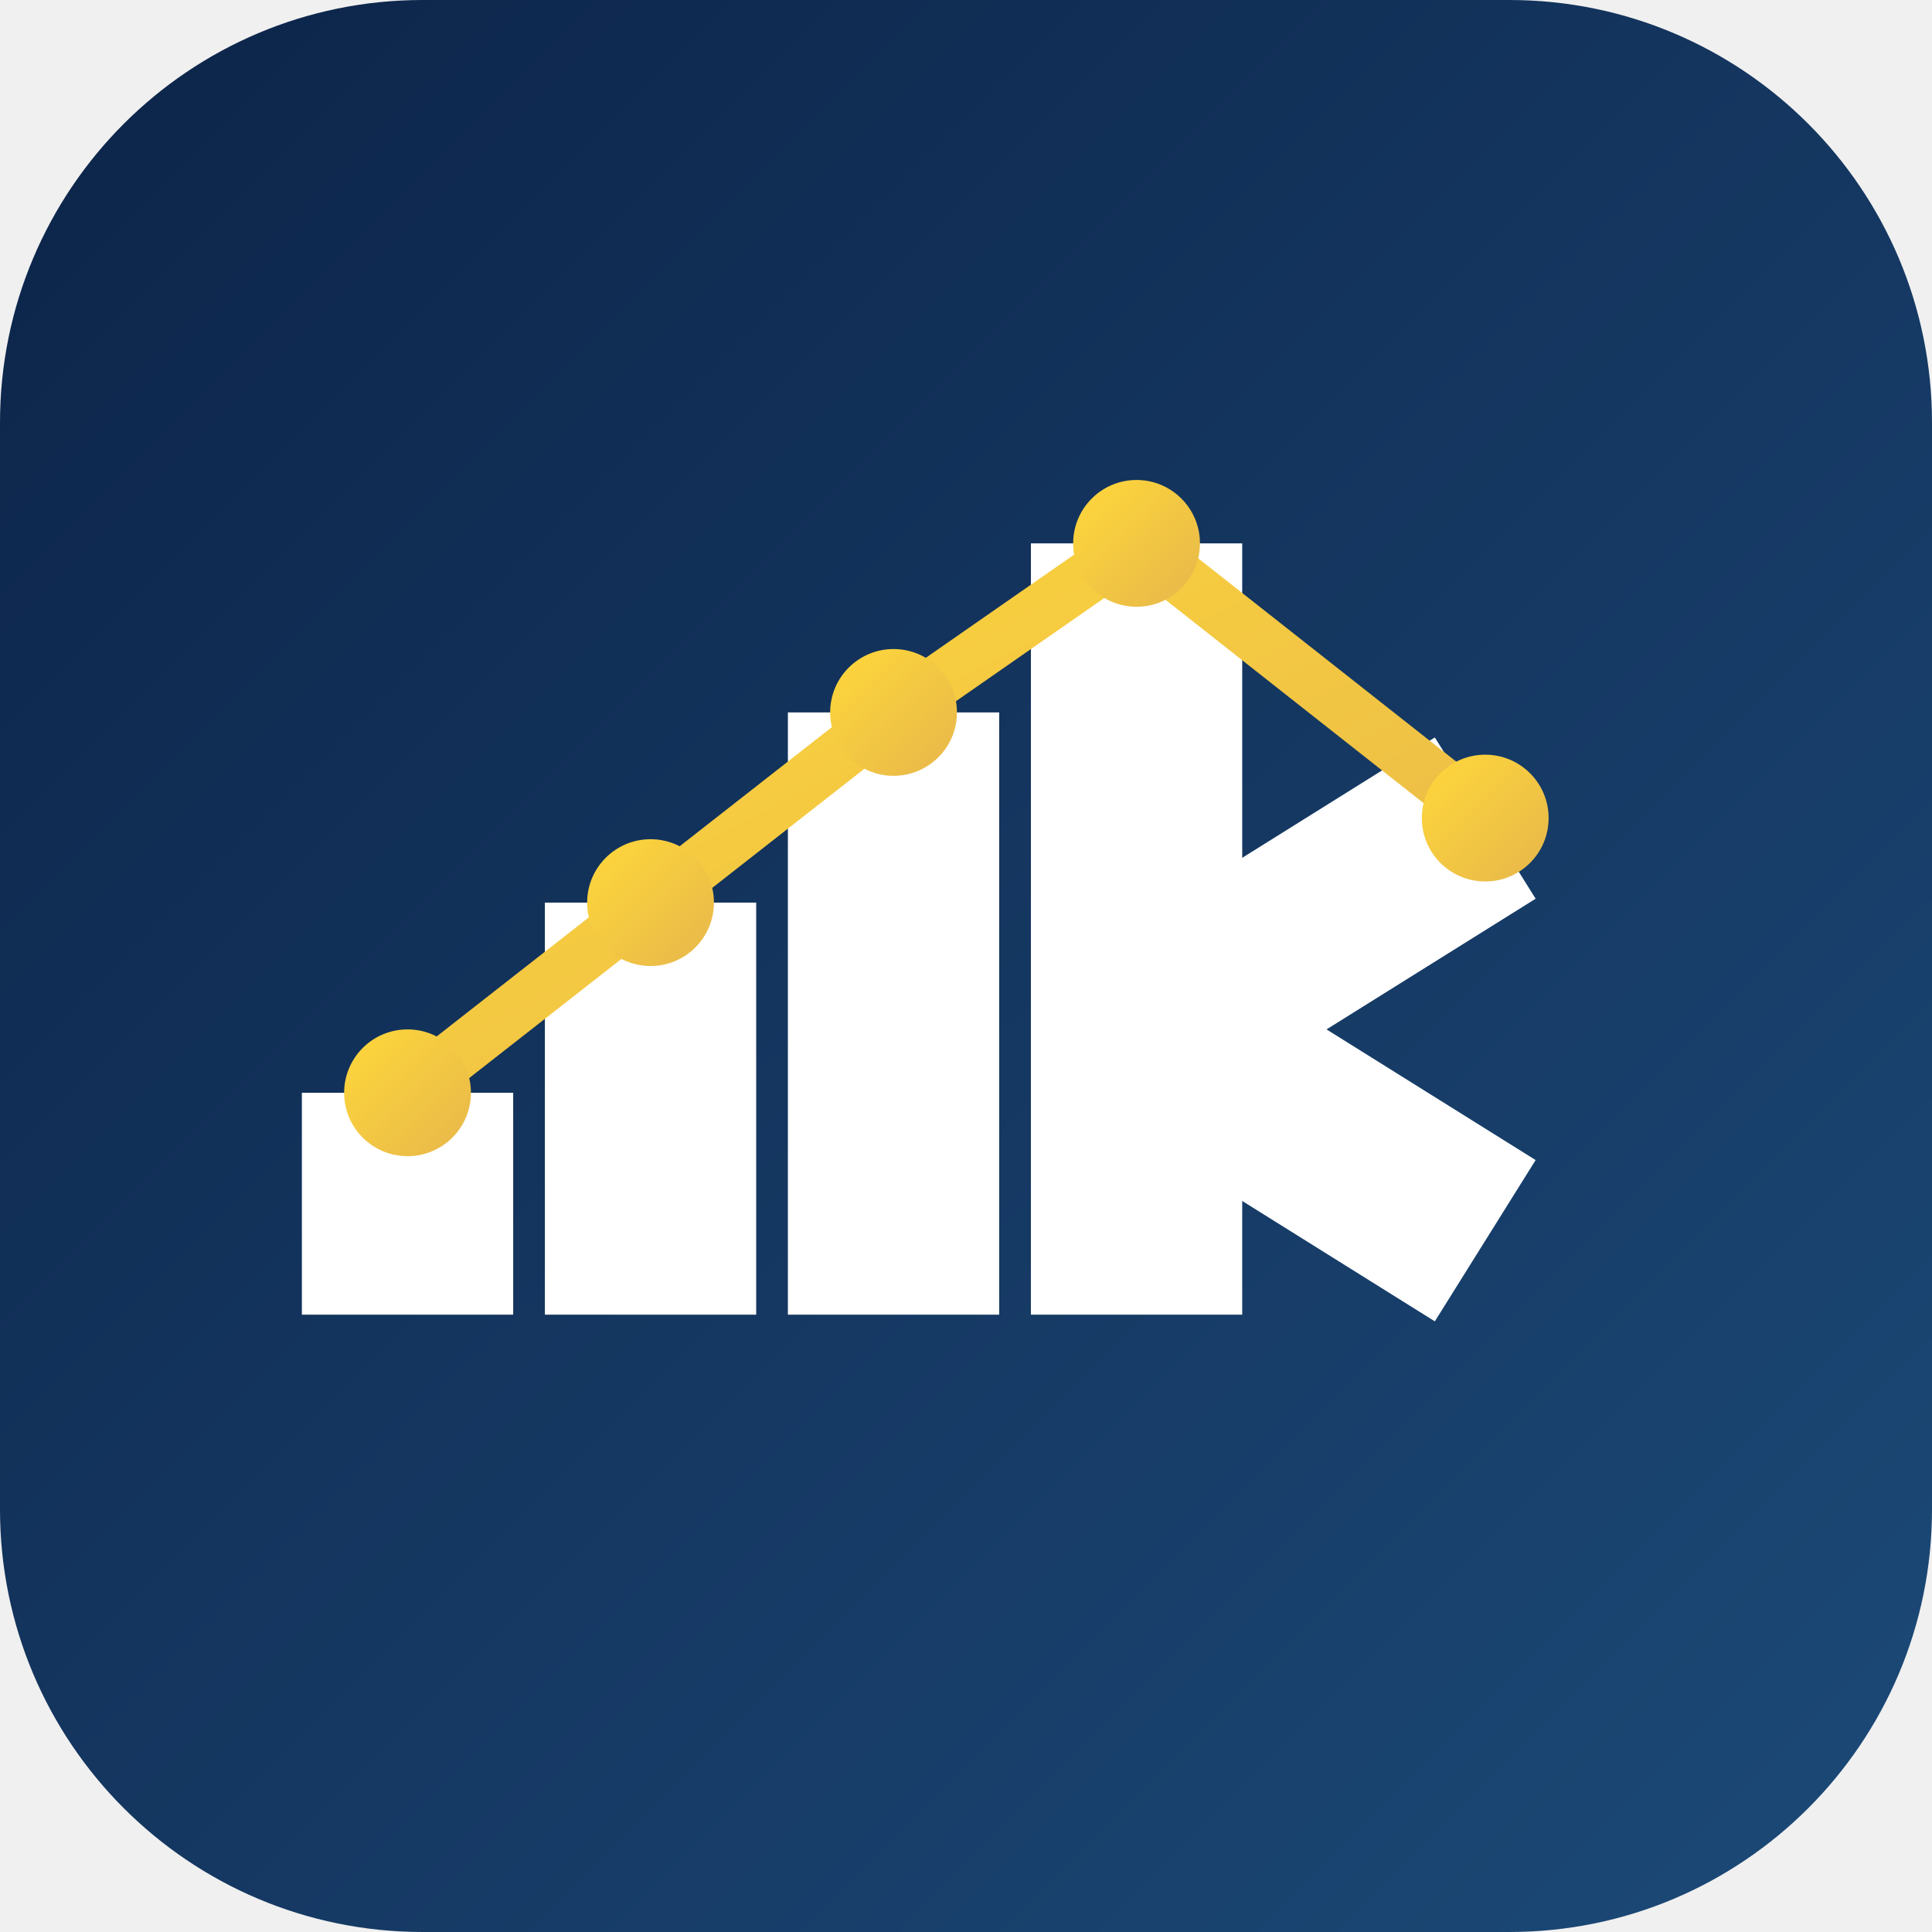
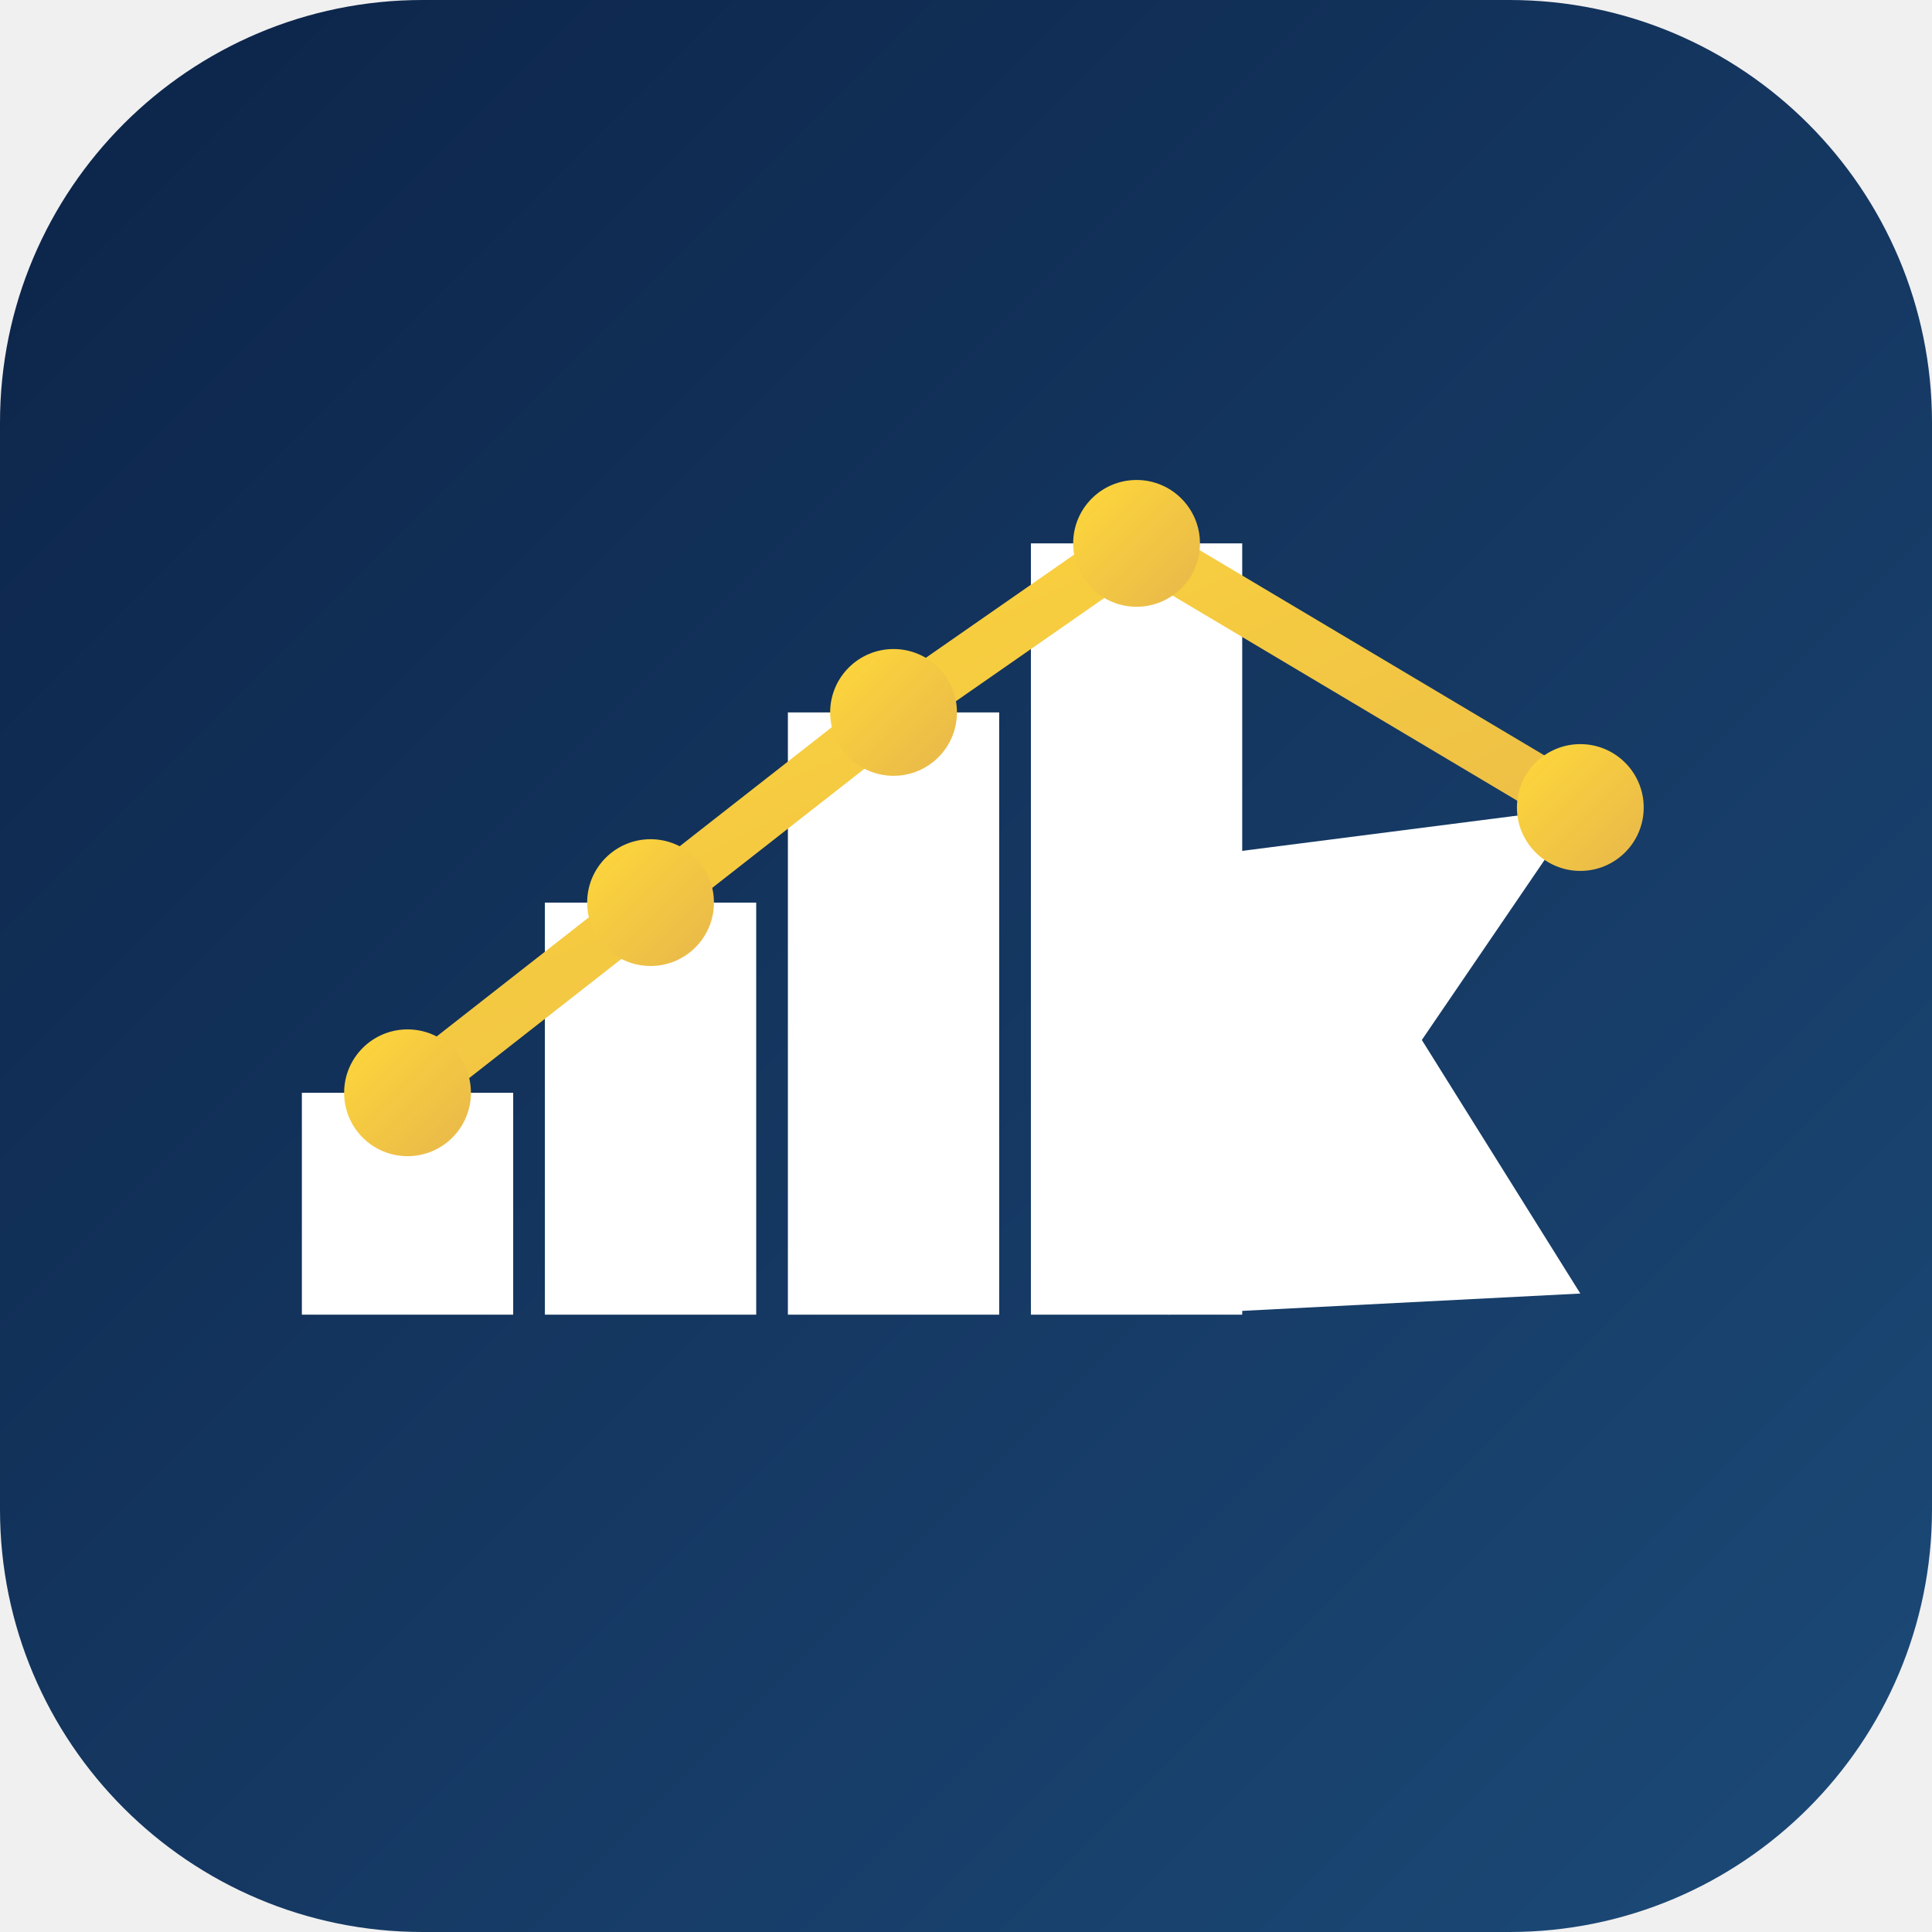
<svg xmlns="http://www.w3.org/2000/svg" viewBox="0 0 64 64" width="64" height="64">
  <defs>
    <linearGradient id="kcbg" x1="0" y1="0" x2="1" y2="1">
      <stop offset="0" stop-color="#0c2348" />
      <stop offset="1" stop-color="#1c4a78" />
    </linearGradient>
    <linearGradient id="kcgold" x1="0" y1="0" x2="1" y2="1">
      <stop offset="0" stop-color="#FFD83A" />
      <stop offset="1" stop-color="#E7B74B" />
    </linearGradient>
  </defs>
  <rect width="64" height="64" rx="14" fill="url(#kcbg)" />
  <g transform="translate(10 18) scale(0.35)" fill="#ffffff">
    <rect x="0" y="52" width="20" height="21" />
    <rect x="23" y="34" width="20" height="39" />
    <rect x="46" y="16" width="20" height="57" />
    <rect x="69" y="0" width="20" height="73" />
-     <path d="M80 46 L112 26 M80 46 L112 66" fill="none" stroke="#ffffff" stroke-width="18" stroke-linecap="butt" />
+     <polygon points="82,30 121,25 106,47 121,71 82,73" fill="#ffffff" />
  </g>
  <g transform="translate(10 18) scale(0.35)">
-     <polyline points="10,52 33,34 56,16 79,0 112,26" fill="none" stroke="url(#kcgold)" stroke-width="5" stroke-linejoin="round" stroke-linecap="round" />
+     <polyline points="10,52 33,34 56,16 79,0 121,25" fill="none" stroke="url(#kcgold)" stroke-width="5" stroke-linejoin="round" stroke-linecap="round" />
    <g fill="url(#kcgold)">
      <circle cx="10" cy="52" r="6" />
      <circle cx="33" cy="34" r="6" />
      <circle cx="56" cy="16" r="6" />
      <circle cx="79" cy="0" r="6" />
-       <circle cx="112" cy="26" r="6" />
+       <circle cx="121" cy="25" r="6" />
    </g>
  </g>
</svg>
